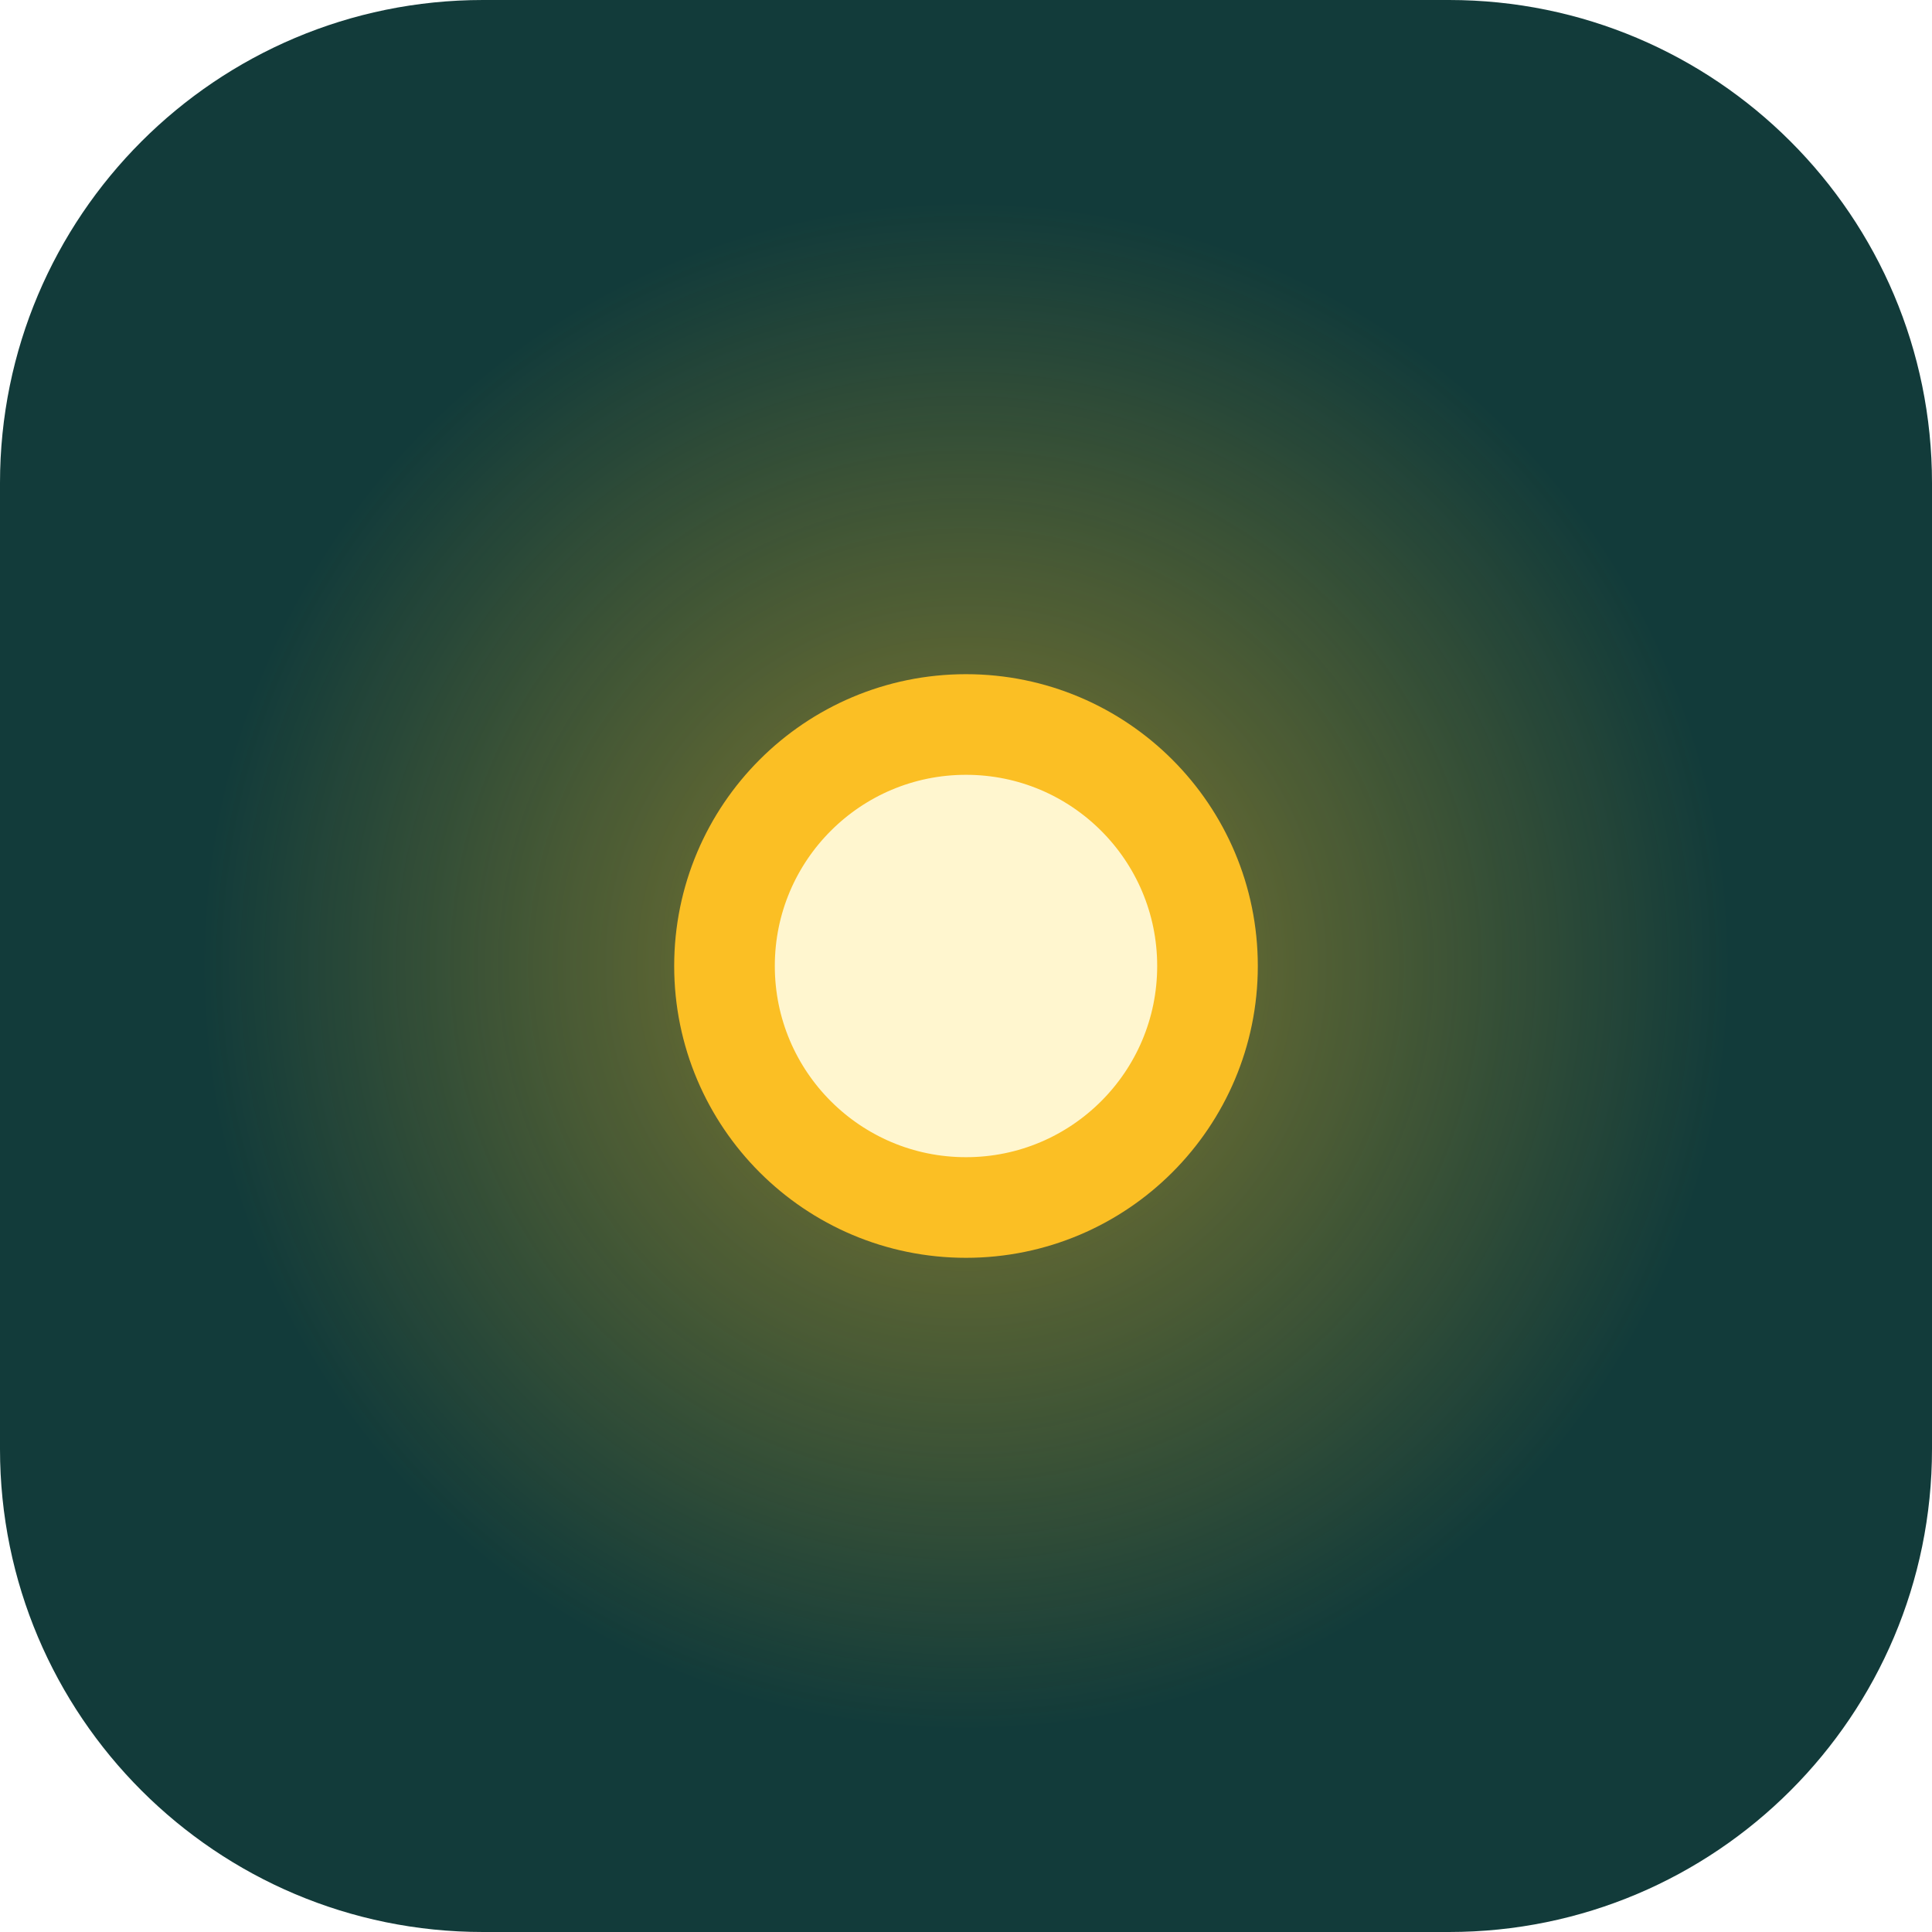
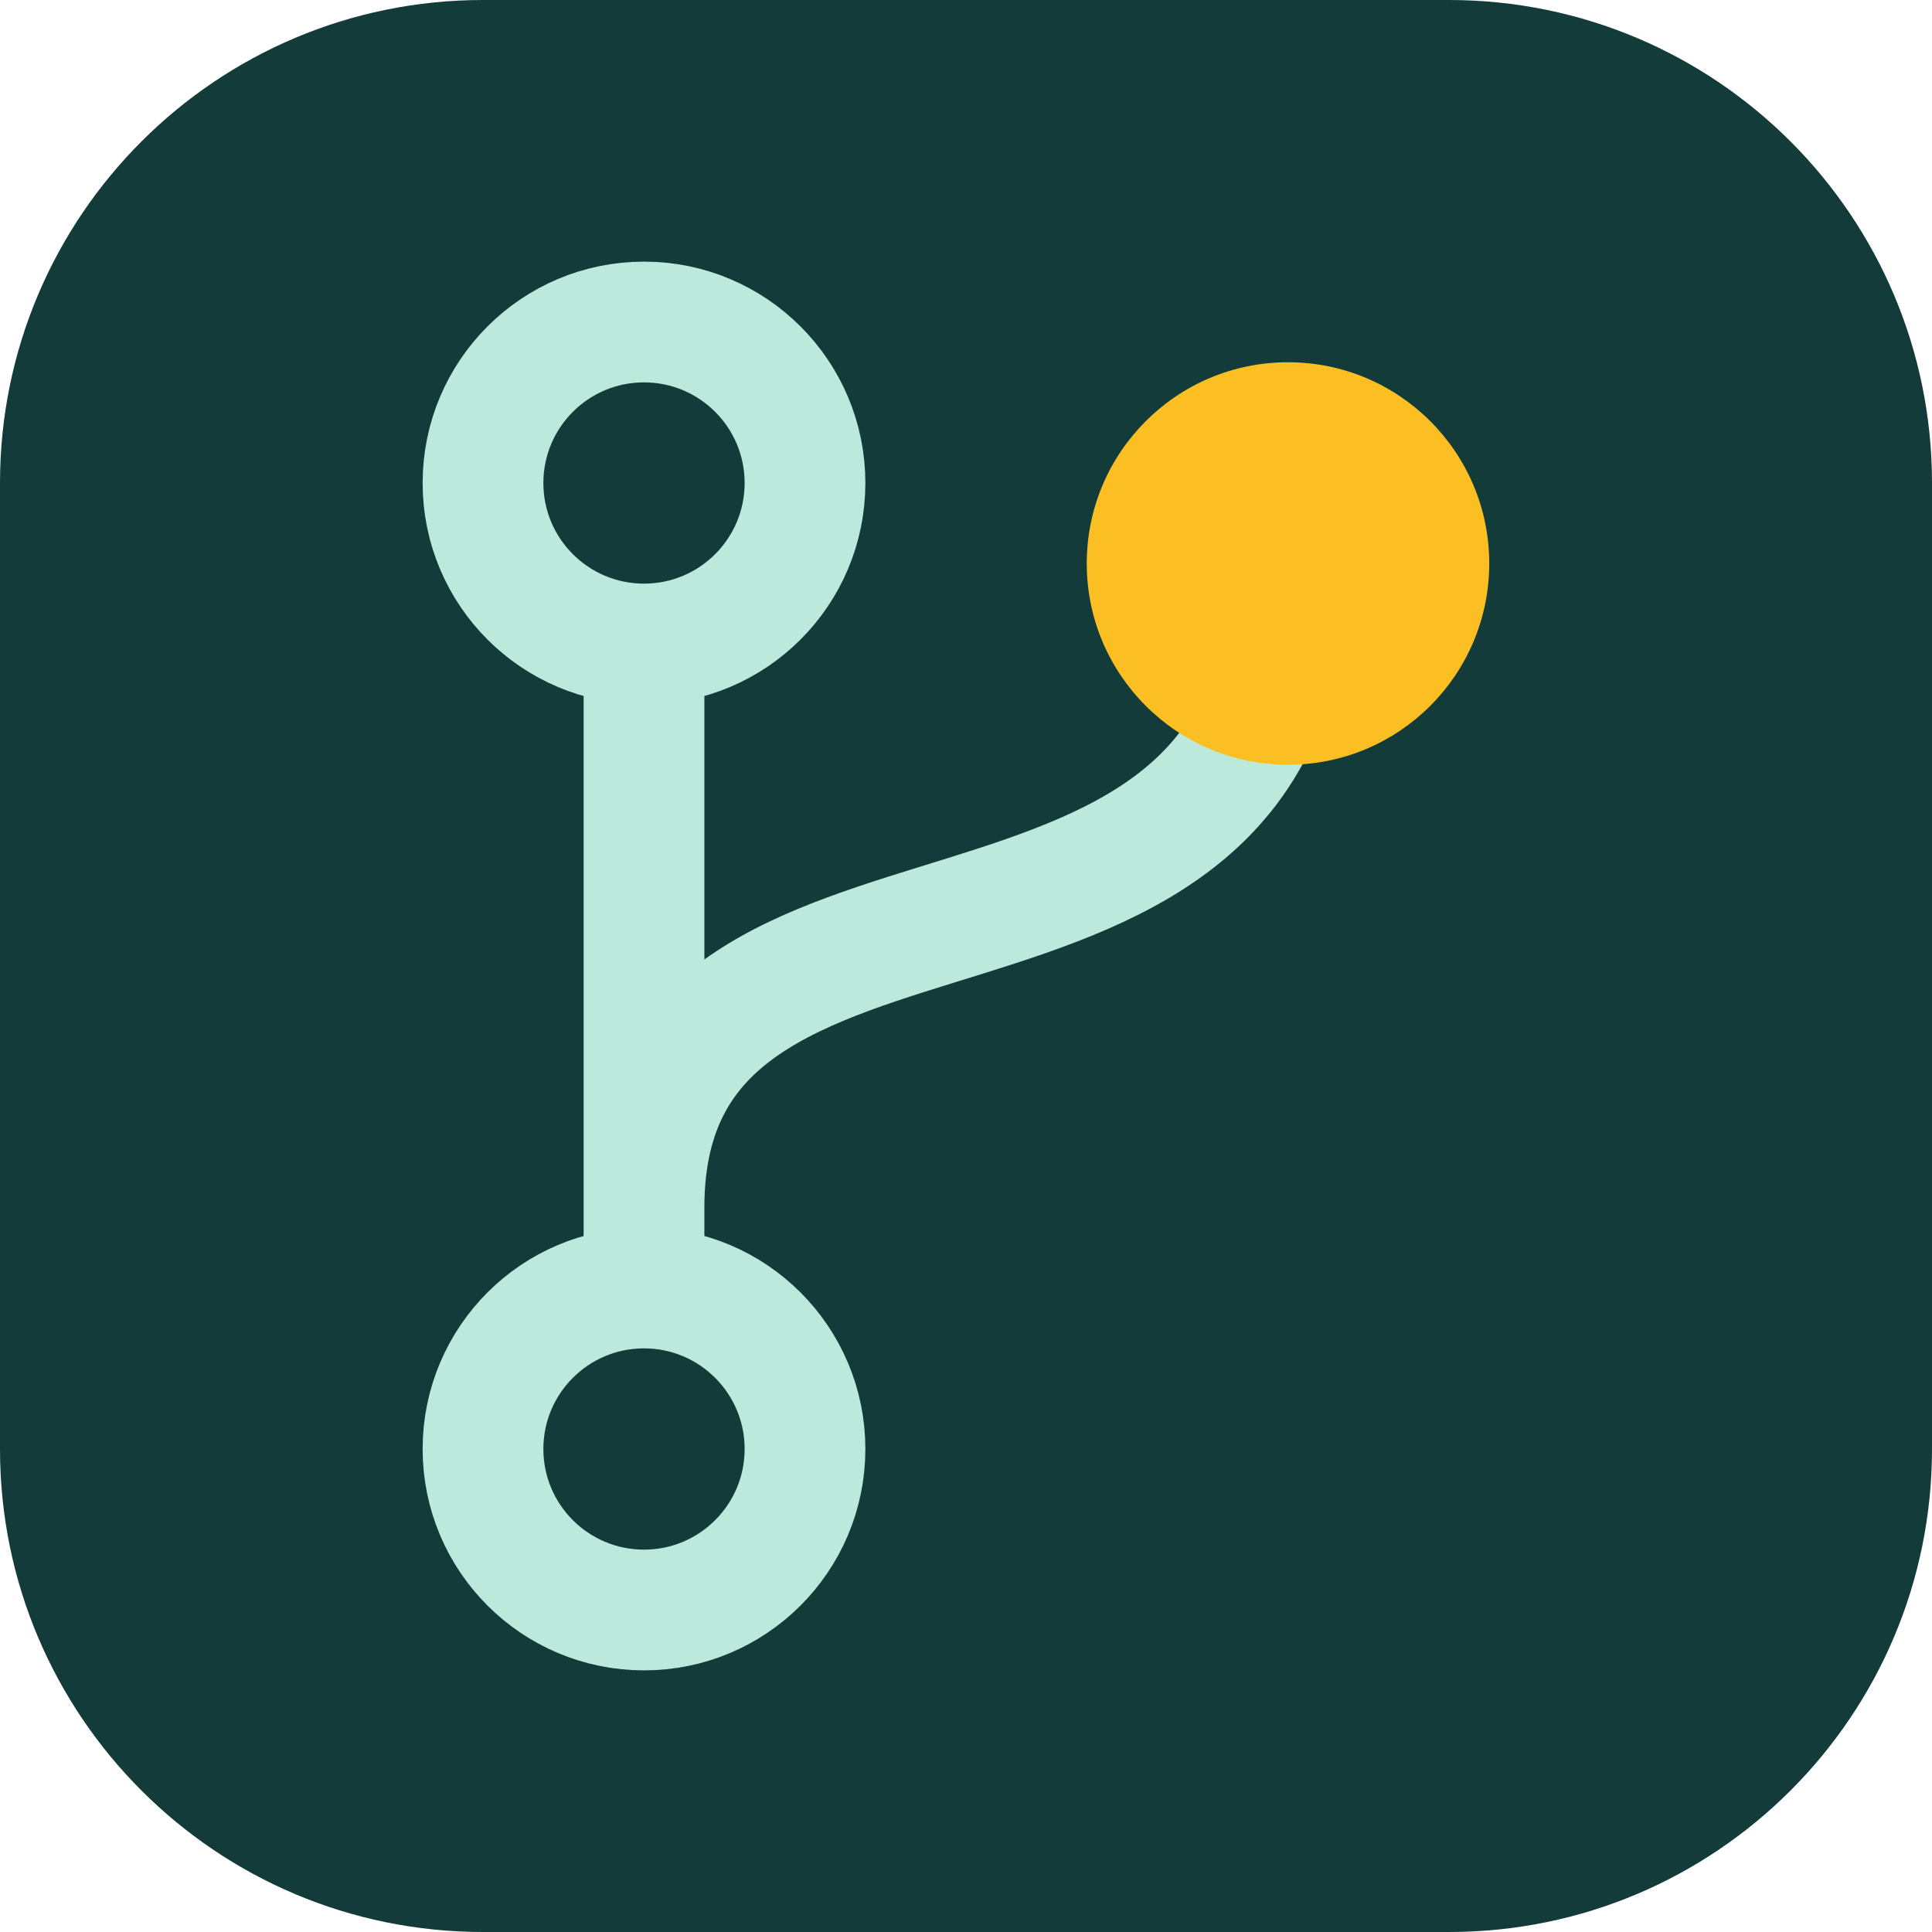
<svg xmlns="http://www.w3.org/2000/svg" viewBox="0 0 48 48" fill="none">
-   <defs>
-     <radialGradient id="glow" cx="24" cy="24" r="19" gradientUnits="userSpaceOnUse">
-       <stop stop-color="#FBBF24" stop-opacity=".65" />
-       <stop offset=".4" stop-color="#FBBF24" stop-opacity=".3" />
-       <stop offset="1" stop-color="#FBBF24" stop-opacity="0" />
-     </radialGradient>
-   </defs>
  <rect width="48" height="48" rx="12" fill="#123B3A" />
-   <circle cx="24" cy="24" r="19" fill="url(#glow)" />
-   <circle cx="24" cy="24" r="6" fill="#FFF6CF" stroke="#FBBF24" stroke-width="2.5" />
+   <path d="M16 12v24m0-6c0-10 16-4 16-16" stroke="#BCE9DB" stroke-width="3" stroke-linecap="round" />
+   <circle cx="16" cy="12" r="4" fill="#123B3A" stroke="#BCE9DB" stroke-width="3" />
+   <circle cx="16" cy="36" r="4" fill="#123B3A" stroke="#BCE9DB" stroke-width="3" />
+   <circle cx="32" cy="14" r="5" fill="#FBBF24" />
</svg>
